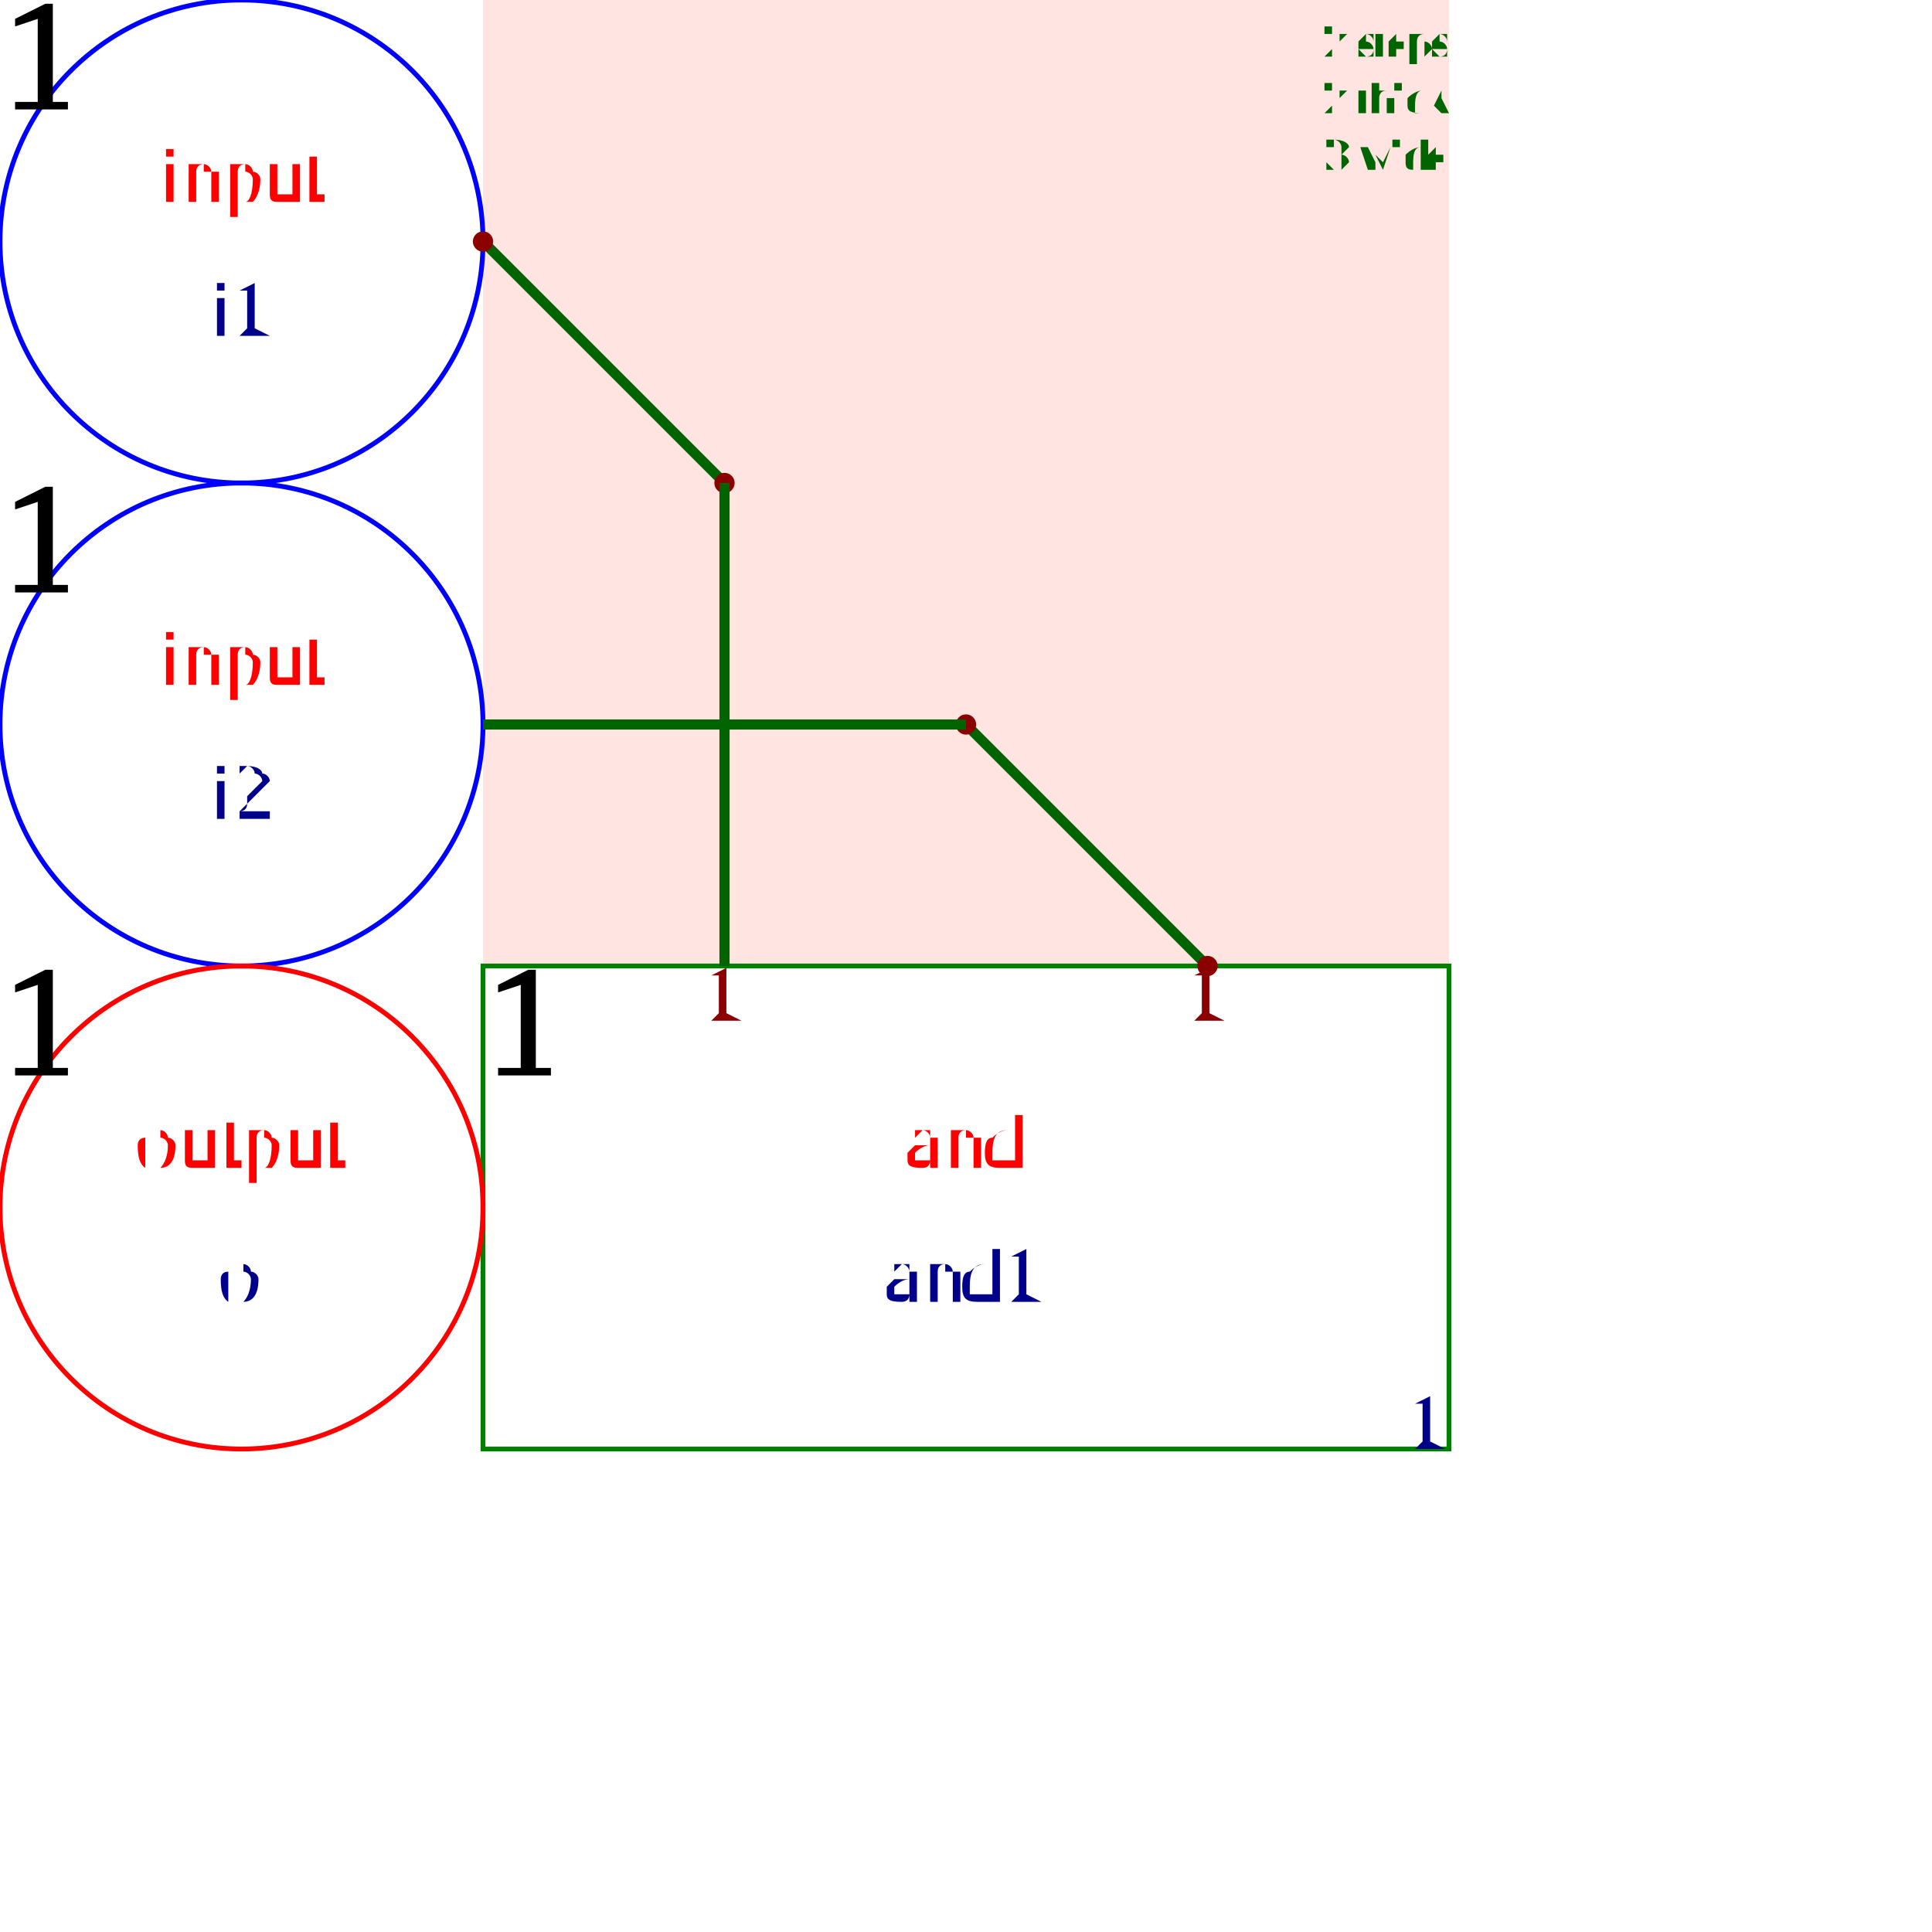
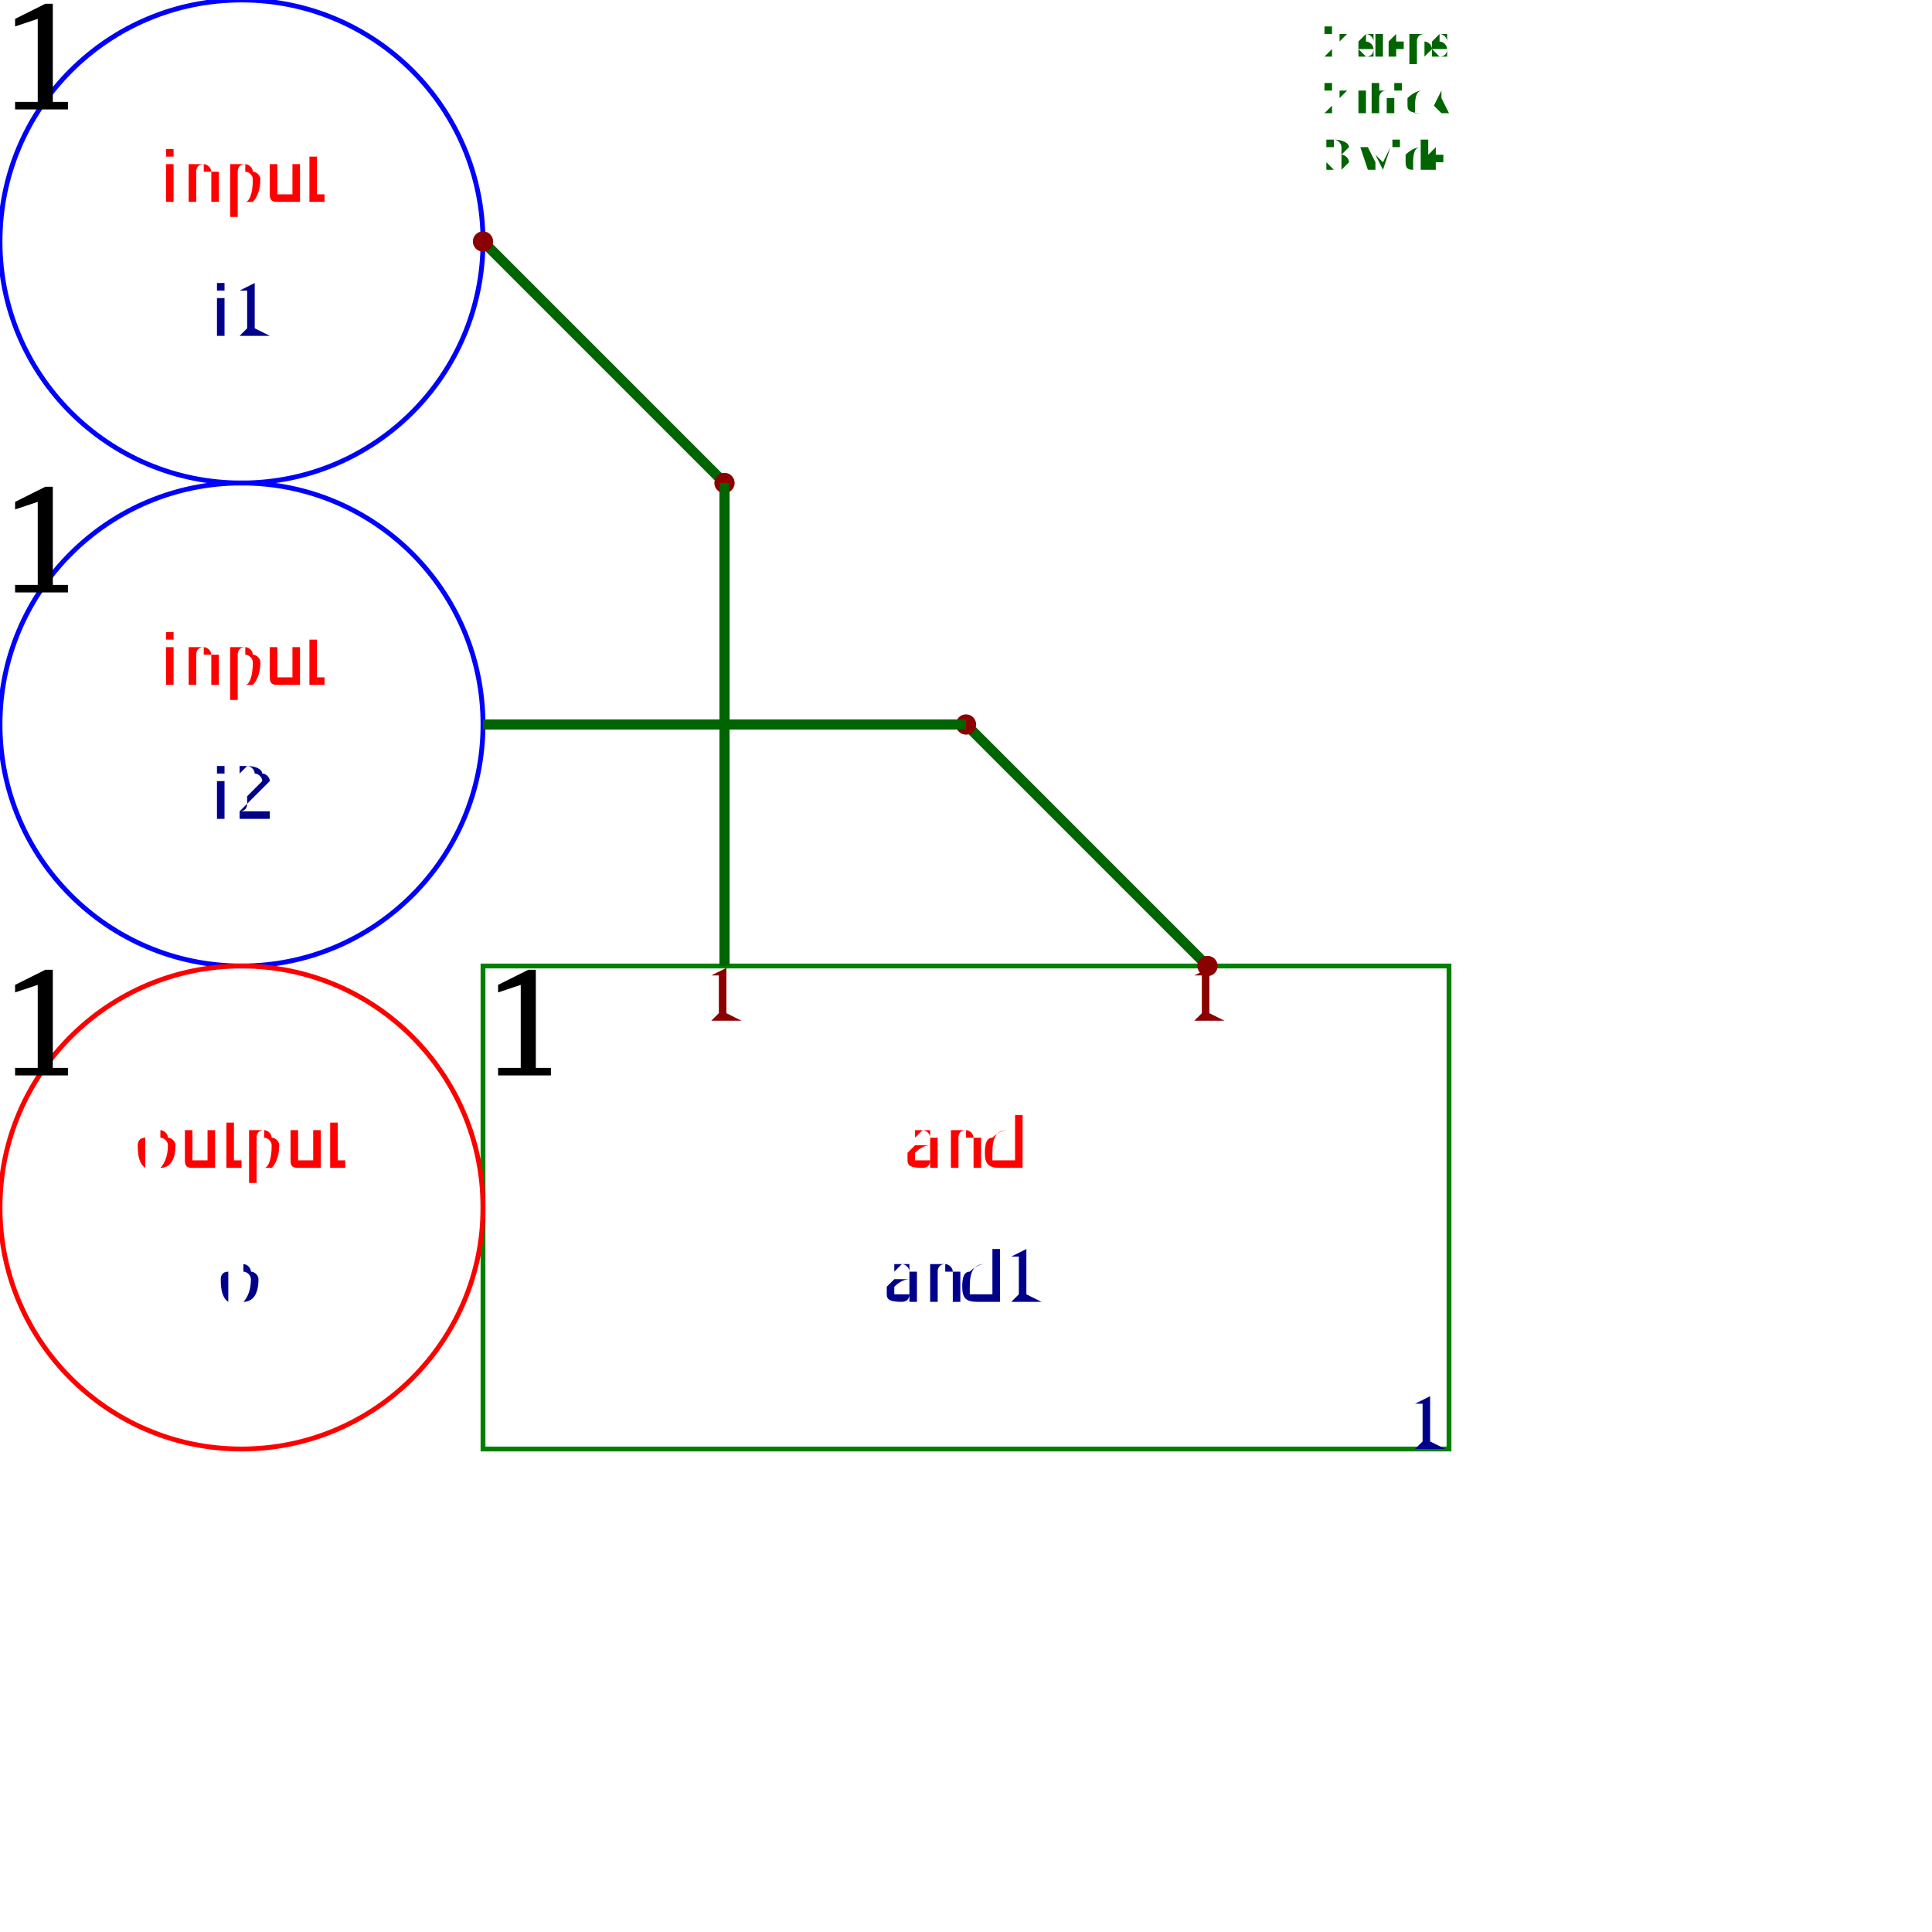
<svg xmlns="http://www.w3.org/2000/svg" height="100%" viewBox="0 0 4 4" width="100%">
-   <rect fill="mistyrose" font-size="0.167" height="1" stroke="transparent" stroke-width="0.01" width="2" x="1" y="0" />
-   <rect fill="mistyrose" font-size="0.167" height="1" stroke="transparent" stroke-width="0.01" width="2" x="1" y="1" />
  <text fill="darkGreen" font-size="0.094" stroke-width="0.006" text-anchor="end" x="3" y="0.117">2 steps</text>
  <text fill="darkGreen" font-size="0.094" stroke-width="0.006" text-anchor="end" x="3" y="0.234">2 thick</text>
  <text fill="darkGreen" font-size="0.094" stroke-width="0.006" text-anchor="end" x="3" y="0.352">3 wide</text>
  <circle cx="0.5" cy="0.5" fill="transparent" font-size="0.167" r="0.5" stroke="blue" stroke-width="0.01" />
  <text dominant-baseline="hanging" fill="black" font-size="0.333" stroke-width="0.021" text-anchor="start" x="0" y="0">1</text>
  <text dominant-baseline="auto" fill="red" font-size="0.167" stroke-width="0.01" text-anchor="middle" x="0.5" y="0.417">input</text>
  <text dominant-baseline="hanging" fill="darkblue" font-size="0.167" stroke-width="0.01" text-anchor="middle" x="0.5" y="0.583">i1</text>
  <circle cx="0.5" cy="1.5" fill="transparent" font-size="0.167" r="0.5" stroke="blue" stroke-width="0.01" />
  <text dominant-baseline="hanging" fill="black" font-size="0.333" stroke-width="0.021" text-anchor="start" x="0" y="1">1</text>
  <text dominant-baseline="auto" fill="red" font-size="0.167" stroke-width="0.01" text-anchor="middle" x="0.5" y="1.417">input</text>
  <text dominant-baseline="hanging" fill="darkblue" font-size="0.167" stroke-width="0.01" text-anchor="middle" x="0.5" y="1.583">i2</text>
  <rect fill="transparent" font-size="0.167" height="1" stroke="green" stroke-width="0.01" width="2" x="1" y="2" />
  <text dominant-baseline="hanging" fill="black" font-size="0.333" stroke-width="0.021" text-anchor="start" x="1" y="2">1</text>
  <text fill="darkBlue" font-size="0.167" stroke-width="0.01" text-anchor="end" x="3" y="3">1</text>
  <text dominant-baseline="auto" fill="red" font-size="0.167" stroke-width="0.01" text-anchor="middle" x="2" y="2.417">and</text>
  <text dominant-baseline="hanging" fill="darkblue" font-size="0.167" stroke-width="0.01" text-anchor="middle" x="2" y="2.583">and1</text>
  <text dominant-baseline="hanging" fill="darkRed" font-size="0.167" stroke-width="0.01" text-anchor="middle" x="1.5" y="2">1</text>
  <text dominant-baseline="hanging" fill="darkRed" font-size="0.167" stroke-width="0.01" text-anchor="middle" x="2.5" y="2">1</text>
  <circle cx="0.5" cy="2.5" fill="transparent" font-size="0.167" r="0.5" stroke="red" stroke-width="0.01" />
  <text dominant-baseline="hanging" fill="black" font-size="0.333" stroke-width="0.021" text-anchor="start" x="0" y="2">1</text>
  <text dominant-baseline="auto" fill="red" font-size="0.167" stroke-width="0.01" text-anchor="middle" x="0.5" y="2.417">output</text>
  <text dominant-baseline="hanging" fill="darkblue" font-size="0.167" stroke-width="0.01" text-anchor="middle" x="0.5" y="2.583">o</text>
  <line fill="transparent" font-size="0.167" stroke="darkgreen" stroke-width="0.021" x1="1" x2="1.5" y1="0.5" y2="1" />
  <circle cx="1" cy="0.5" fill="darkRed" font-size="0.167" r="0.021" stroke-width="0.01" />
  <circle cx="1.5" cy="1" fill="darkRed" font-size="0.167" r="0.021" stroke-width="0.01" />
  <line fill="transparent" font-size="0.167" stroke="darkgreen" stroke-width="0.021" x1="2" x2="2.5" y1="1.5" y2="2" />
  <circle cx="2" cy="1.5" fill="darkRed" font-size="0.167" r="0.021" stroke-width="0.01" />
  <circle cx="2.5" cy="2" fill="darkRed" font-size="0.167" r="0.021" stroke-width="0.01" />
  <line fill="transparent" font-size="0.167" stroke="darkgreen" stroke-width="0.021" x1="1" x2="2" y1="1.5" y2="1.5" />
  <line fill="transparent" font-size="0.167" stroke="darkgreen" stroke-width="0.021" x1="1.5" x2="1.5" y1="1" y2="2" />
</svg>
